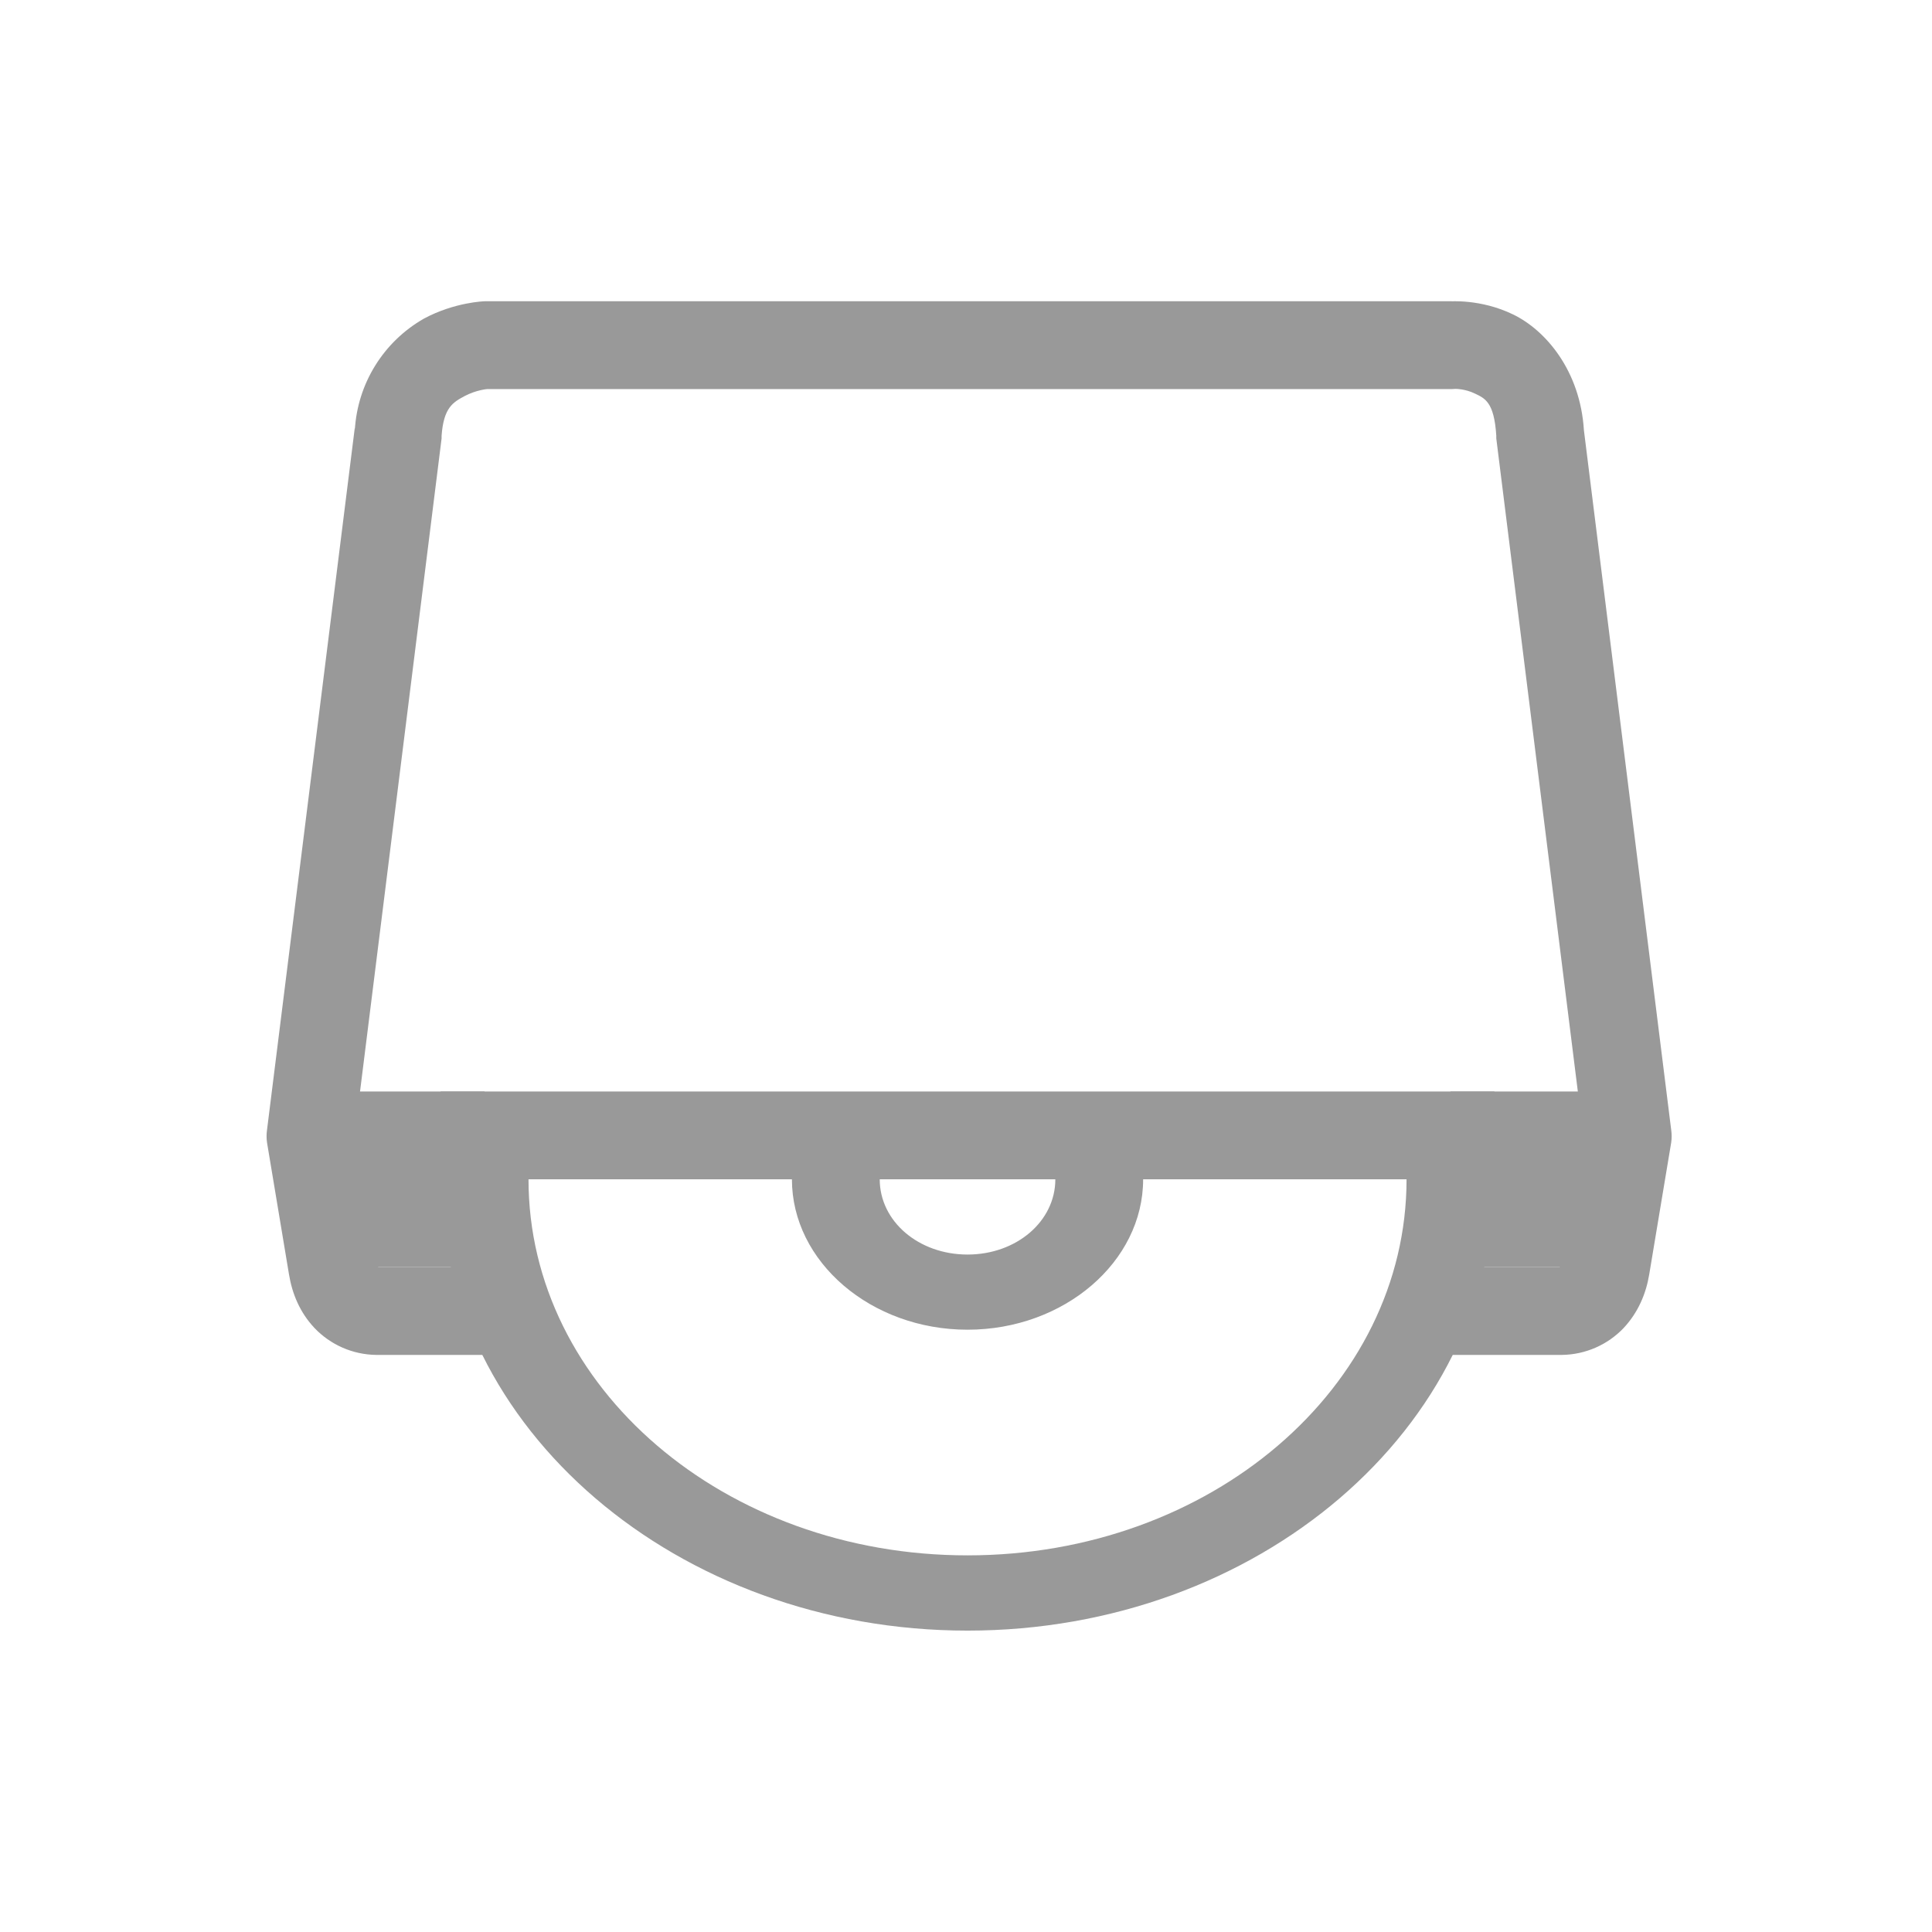
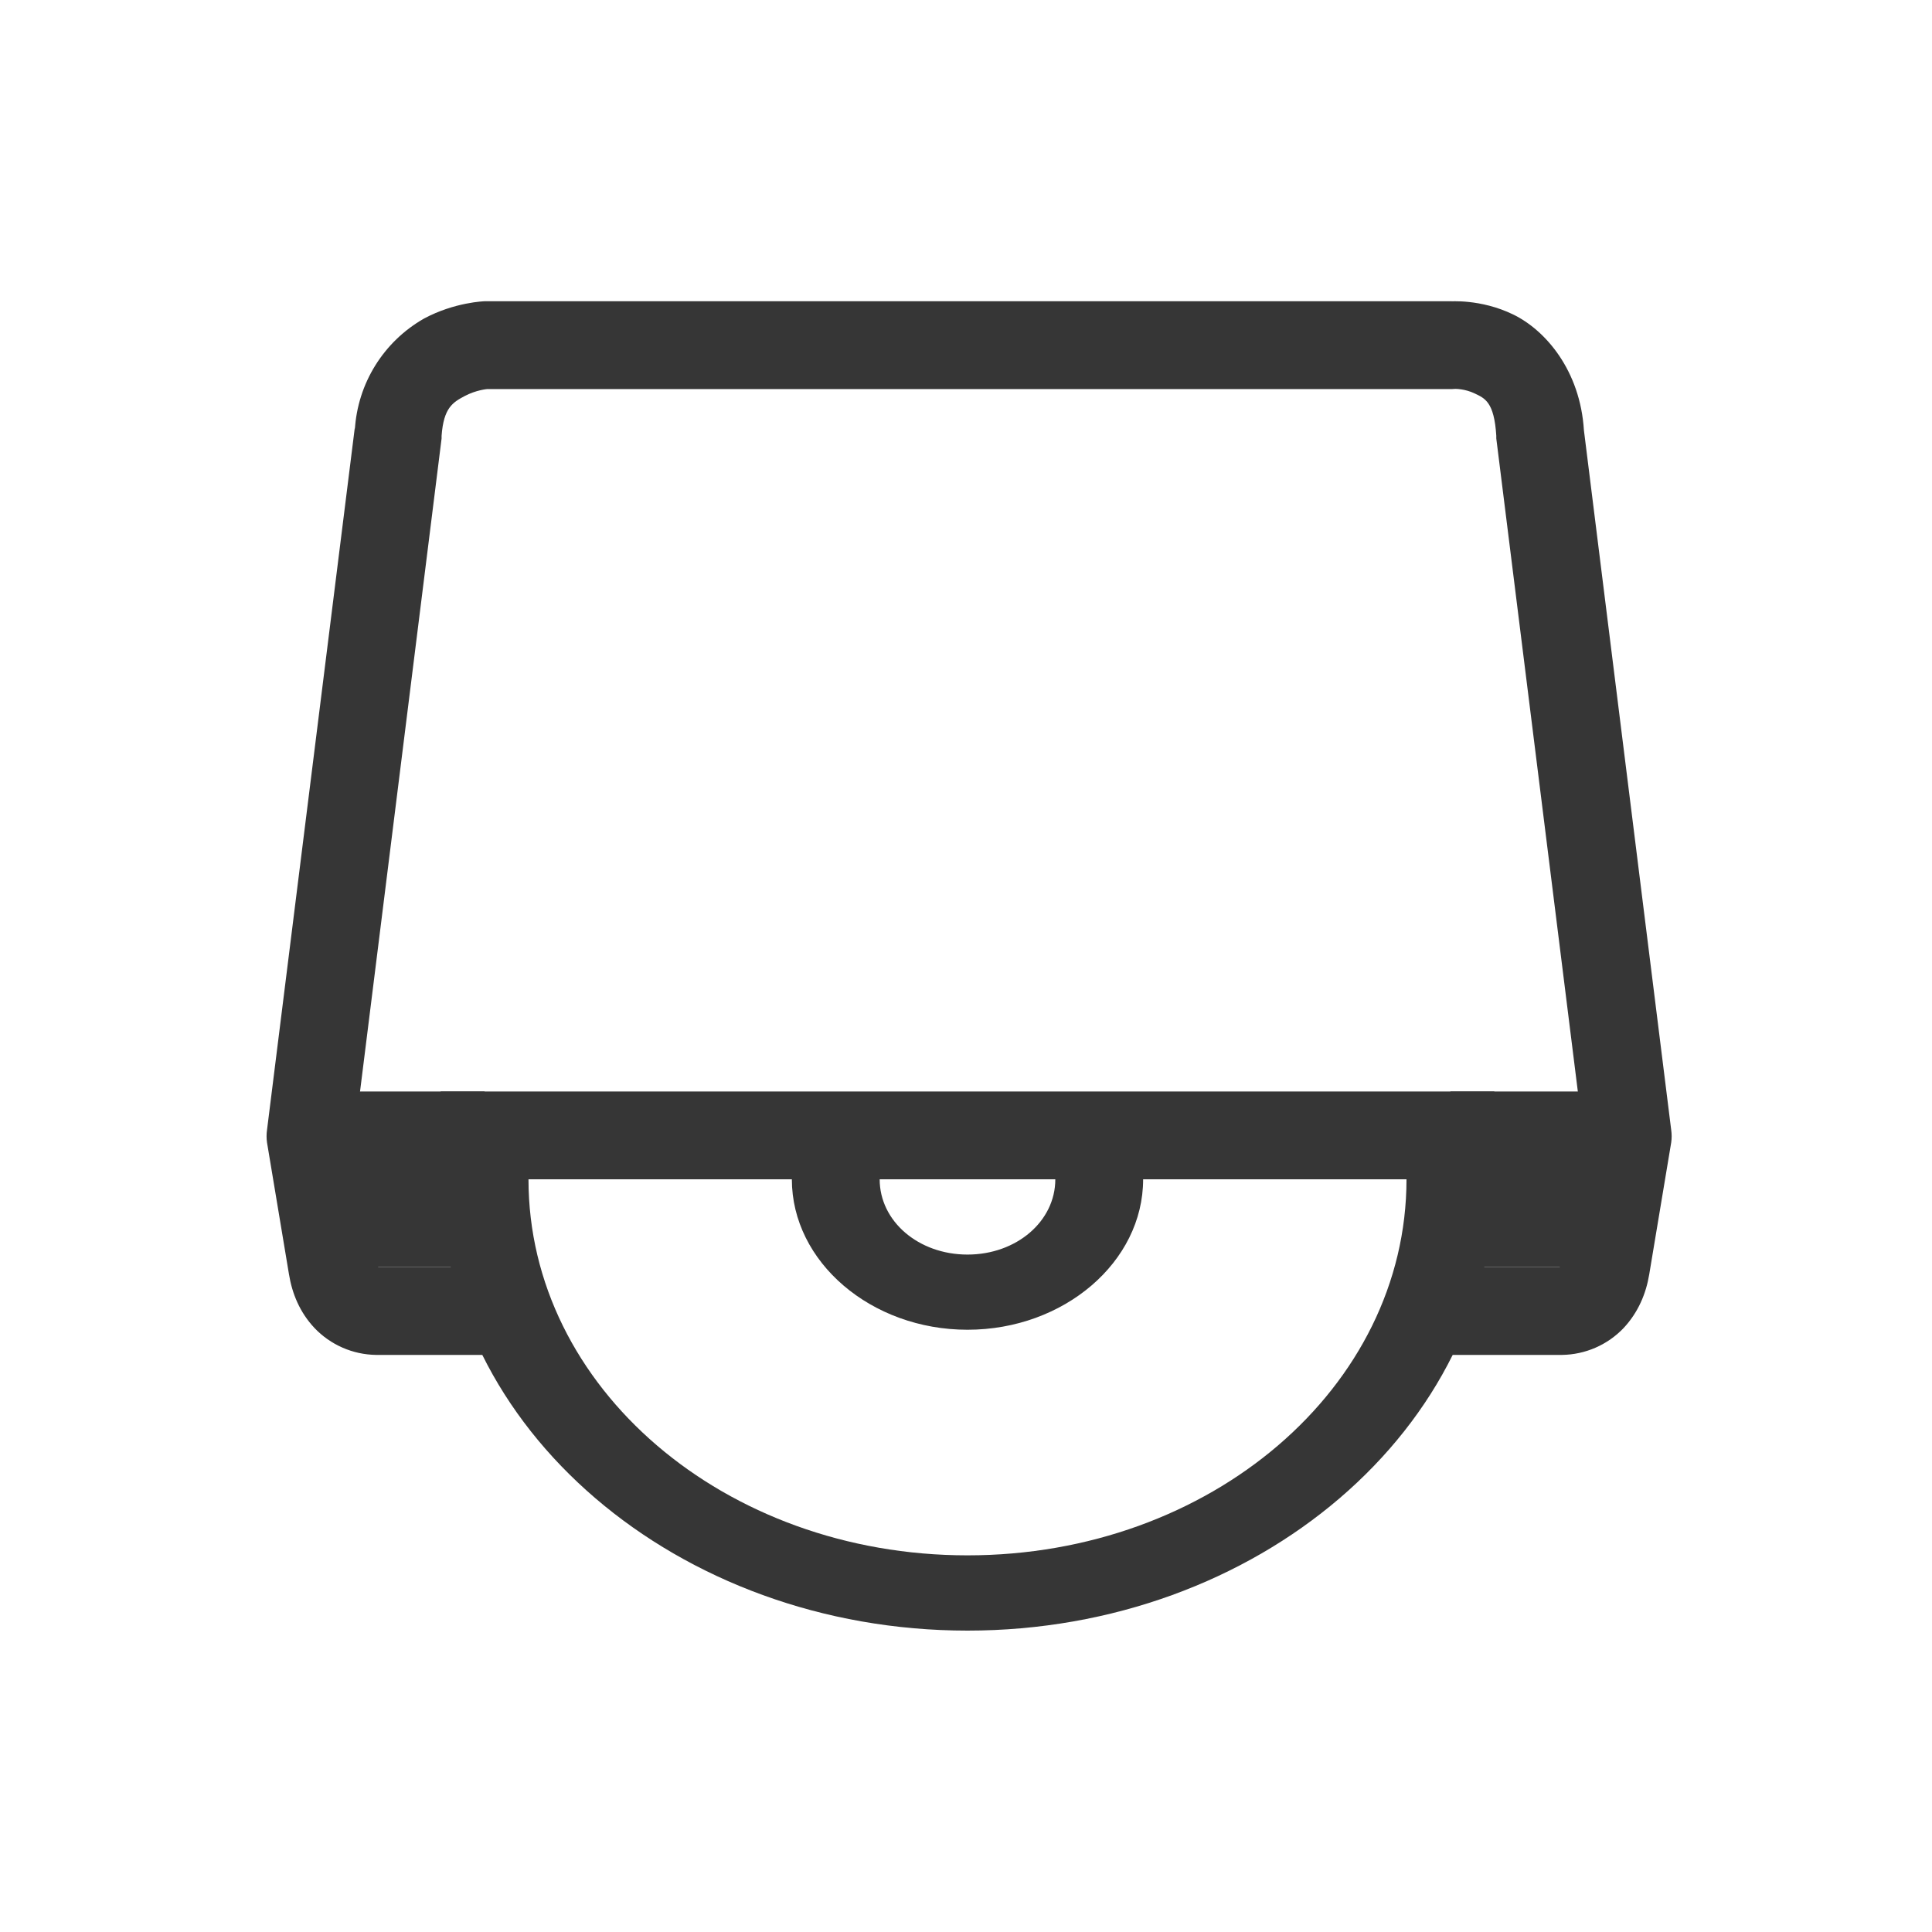
<svg xmlns="http://www.w3.org/2000/svg" width="22" height="22" version="1.1">
-   <g transform="matrix(.99984 0 0 .99984 -1129.8 -118.55)" color="#000000" fill="#999" font-family="sans-serif" font-weight="400">
-     <path d="m1135 131.14v0.86c0 2.831 2.695 5.14 6 5.14s6-2.309 6-5.14v-0.86h-8zm1 0.857h3v3e-3c0 0.941 0.902 1.713 2 1.713 1.099 0 2-0.772 2-1.713v-3e-3h3v3e-3c0 2.37-2.232 4.283-5 4.283-2.767 0-5-1.912-5-4.283zm4 0h2v3e-3c0 0.478-0.442 0.857-1 0.857s-1-0.379-1-0.857z" overflow="visible" style="font-feature-settings:normal;font-variant-alternates:normal;font-variant-caps:normal;font-variant-ligatures:normal;font-variant-numeric:normal;font-variant-position:normal;isolation:auto;mix-blend-mode:normal;shape-padding:0;text-decoration-color:#000000;text-decoration-line:none;text-decoration-style:solid;text-indent:0;text-orientation:mixed;text-transform:none" white-space="normal" />
-     <g fill-rule="evenodd">
-       <path d="m1135.5 122s-0.34 9e-3 -0.69 0.197a1.564 1.564 0 0 0-0.788 1.27v-0.03l-1 8a0.5 0.5 0 0 0 0 0.145l0.25 1.5c0.036 0.22 0.123 0.433 0.29 0.611a0.987 0.987 0 0 0 0.702 0.307h1.25a0.5 0.5 0 1 0 0-1h-1.224c-0.01-0.01-0.023-0.035-0.031-0.082l-0.239-1.428 0.99-7.927a0.5 0.5 0 0 0 0-0.03c0.023-0.322 0.13-0.382 0.262-0.453 0.132-0.07 0.258-0.08 0.258-0.08h10.99a0.5 0.5 0 0 0 0.035-2e-3s0.11-2e-3 0.223 0.053c0.112 0.054 0.22 0.094 0.244 0.48a0.5 0.5 0 0 0 0 0.031l0.99 7.928-0.236 1.428c-0.01 0.047-0.027 0.072-0.033 0.082h-1.223a0.5 0.5 0 1 0 0 1h1.25a0.987 0.987 0 0 0 0.703-0.307c0.166-0.178 0.255-0.392 0.291-0.611l0.25-1.5a0.5 0.5 0 0 0 0-0.145l-0.994-7.968c-0.042-0.678-0.435-1.139-0.807-1.319-0.371-0.18-0.726-0.148-0.726-0.148l0.033-2e-3h-11a0.5 0.5 0 0 0-0.02 0z" overflow="visible" style="font-feature-settings:normal;font-variant-alternates:normal;font-variant-caps:normal;font-variant-ligatures:normal;font-variant-numeric:normal;font-variant-position:normal;isolation:auto;mix-blend-mode:normal;shape-padding:0;text-decoration-color:#000000;text-decoration-line:none;text-decoration-style:solid;text-indent:0;text-orientation:mixed;text-transform:none" white-space="normal" />
-       <path d="m1133.5 131v2h2v-2zm13 0v2h2v-2z" overflow="visible" style="font-feature-settings:normal;font-variant-alternates:normal;font-variant-caps:normal;font-variant-ligatures:normal;font-variant-numeric:normal;font-variant-position:normal;isolation:auto;mix-blend-mode:normal;shape-padding:0;text-decoration-color:#000000;text-decoration-line:none;text-decoration-style:solid;text-indent:0;text-orientation:mixed;text-transform:none" white-space="normal" />
-       <path d="m1135 131v1h12v-1z" overflow="visible" style="font-feature-settings:normal;font-variant-alternates:normal;font-variant-caps:normal;font-variant-ligatures:normal;font-variant-numeric:normal;font-variant-position:normal;isolation:auto;mix-blend-mode:normal;shape-padding:0;text-decoration-color:#000000;text-decoration-line:none;text-decoration-style:solid;text-indent:0;text-orientation:mixed;text-transform:none" white-space="normal" />
-     </g>
+   <path d="m5.018 12.569v0.86c0 2.83 2.695 5.139 5.999 5.139 3.304 0 5.999-2.309 5.999-5.139v-0.86h-7.999zm1 0.857h2.999v3e-3c0 0.941 0.902 1.713 2 1.713 1.099 0 2-0.772 2-1.713v-3e-3h2.999v3e-3c0 2.37-2.232 4.282-4.999 4.282-2.767 0-4.999-1.912-4.999-4.282zm3.999 0h2v3e-3c0 0.478-0.442 0.857-1 0.857s-1-0.379-1-0.857z" color="#000000" fill="#363636" overflow="visible" stroke-width="1" style="font-feature-settings:normal;font-variant-alternates:normal;font-variant-caps:normal;font-variant-ligatures:normal;font-variant-numeric:normal;font-variant-position:normal;isolation:auto;mix-blend-mode:normal;shape-padding:0;text-decoration-color:#000000;text-decoration-line:none;text-decoration-style:solid;text-indent:0;text-orientation:mixed;text-transform:none" white-space="normal" />
+   <g transform="matrix(.99984 0 0 .99984 -1129.8 -118.55)" color="#000000" fill="#363636" fill-rule="evenodd">
+     <path d="m1135.5 122s-0.34 9e-3 -0.69 0.197a1.564 1.564 0 0 0-0.788 1.27v-0.03l-1 8a0.5 0.5 0 0 0 0 0.145l0.25 1.5c0.036 0.22 0.123 0.433 0.29 0.611a0.987 0.987 0 0 0 0.702 0.307h1.25a0.5 0.5 0 1 0 0-1h-1.224c-0.01-0.01-0.023-0.035-0.031-0.082l-0.239-1.428 0.99-7.927a0.5 0.5 0 0 0 0-0.03c0.023-0.322 0.13-0.382 0.262-0.453 0.132-0.07 0.258-0.08 0.258-0.08h10.99a0.5 0.5 0 0 0 0.035-2e-3s0.11-2e-3 0.223 0.053c0.112 0.054 0.22 0.094 0.244 0.48a0.5 0.5 0 0 0 0 0.031l0.99 7.928-0.236 1.428c-0.01 0.047-0.027 0.072-0.033 0.082h-1.223a0.5 0.5 0 1 0 0 1h1.25a0.987 0.987 0 0 0 0.703-0.307c0.166-0.178 0.255-0.392 0.291-0.611l0.25-1.5a0.5 0.5 0 0 0 0-0.145l-0.994-7.968c-0.042-0.678-0.435-1.139-0.807-1.319-0.371-0.18-0.726-0.148-0.726-0.148l0.033-2e-3h-11a0.5 0.5 0 0 0-0.02 0z" overflow="visible" style="font-feature-settings:normal;font-variant-alternates:normal;font-variant-caps:normal;font-variant-ligatures:normal;font-variant-numeric:normal;font-variant-position:normal;isolation:auto;mix-blend-mode:normal;shape-padding:0;text-decoration-color:#000000;text-decoration-line:none;text-decoration-style:solid;text-indent:0;text-orientation:mixed;text-transform:none" white-space="normal" />
+     <path d="m1133.5 131v2h2v-2zm13 0v2h2v-2z" overflow="visible" style="font-feature-settings:normal;font-variant-alternates:normal;font-variant-caps:normal;font-variant-ligatures:normal;font-variant-numeric:normal;font-variant-position:normal;isolation:auto;mix-blend-mode:normal;shape-padding:0;text-decoration-color:#000000;text-decoration-line:none;text-decoration-style:solid;text-indent:0;text-orientation:mixed;text-transform:none" white-space="normal" />
+     <path d="m1135 131v1h12v-1z" overflow="visible" style="font-feature-settings:normal;font-variant-alternates:normal;font-variant-caps:normal;font-variant-ligatures:normal;font-variant-numeric:normal;font-variant-position:normal;isolation:auto;mix-blend-mode:normal;shape-padding:0;text-decoration-color:#000000;text-decoration-line:none;text-decoration-style:solid;text-indent:0;text-orientation:mixed;text-transform:none" white-space="normal" />
  </g>
</svg>
